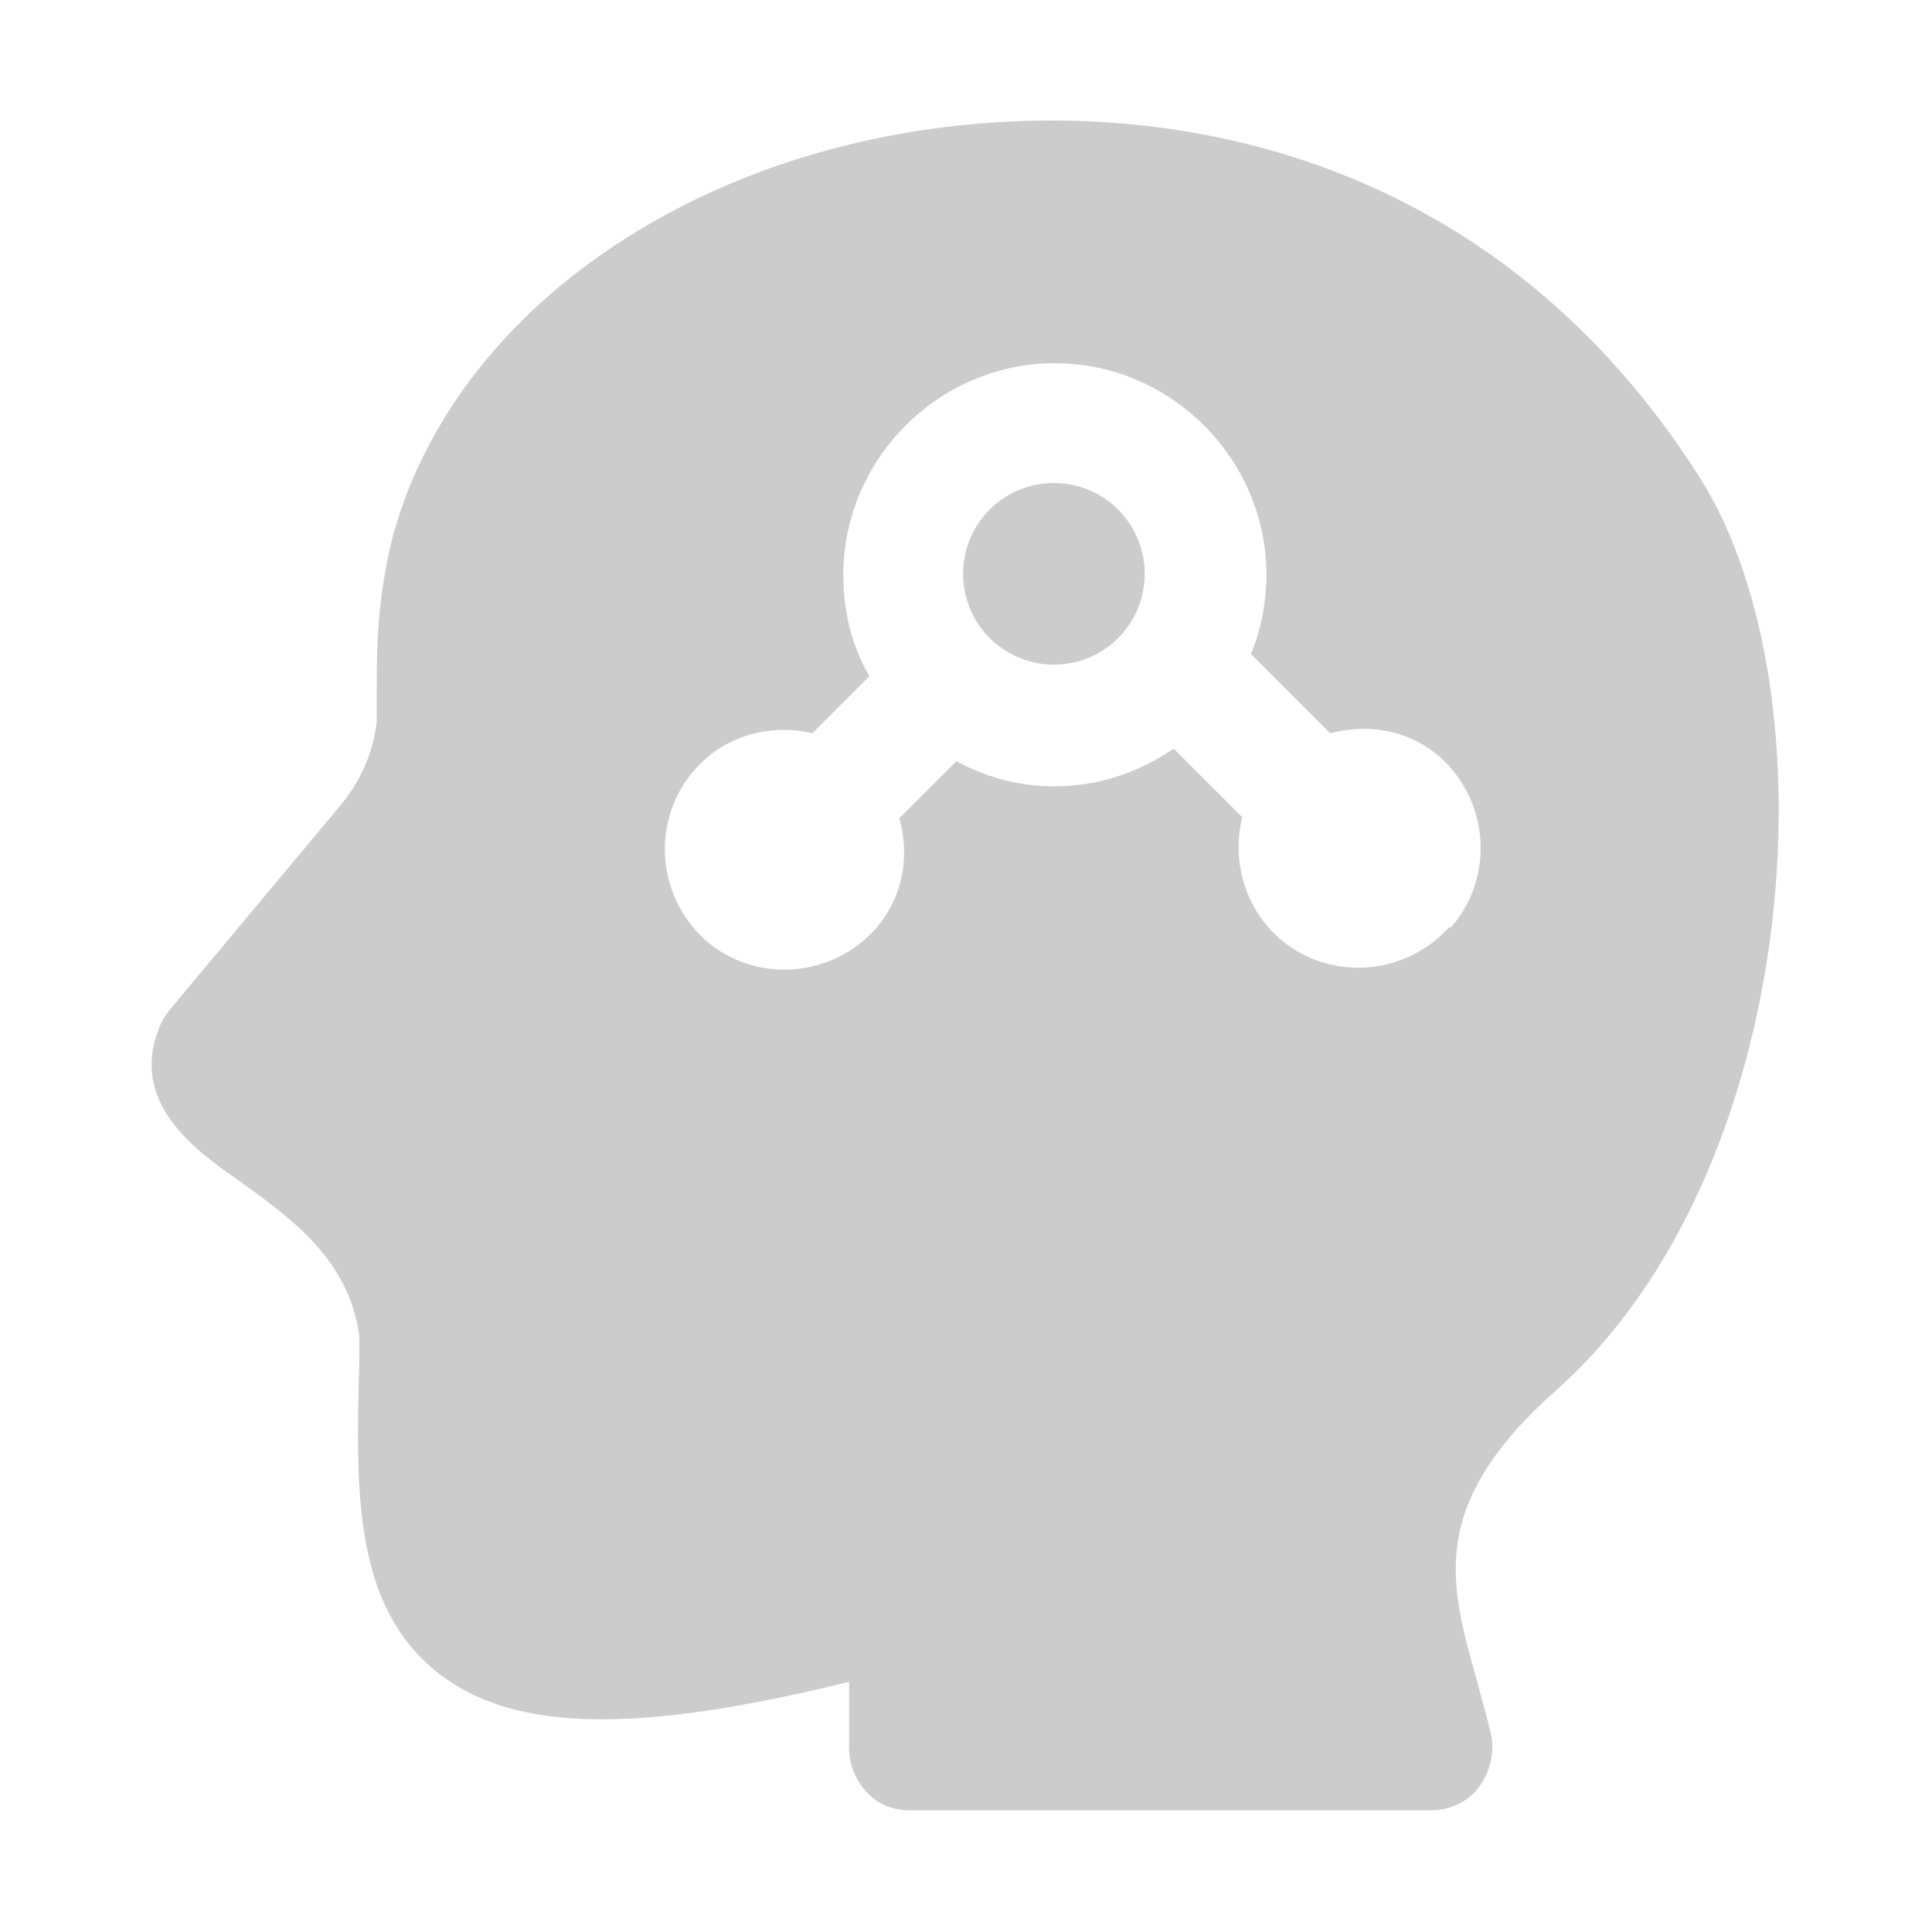
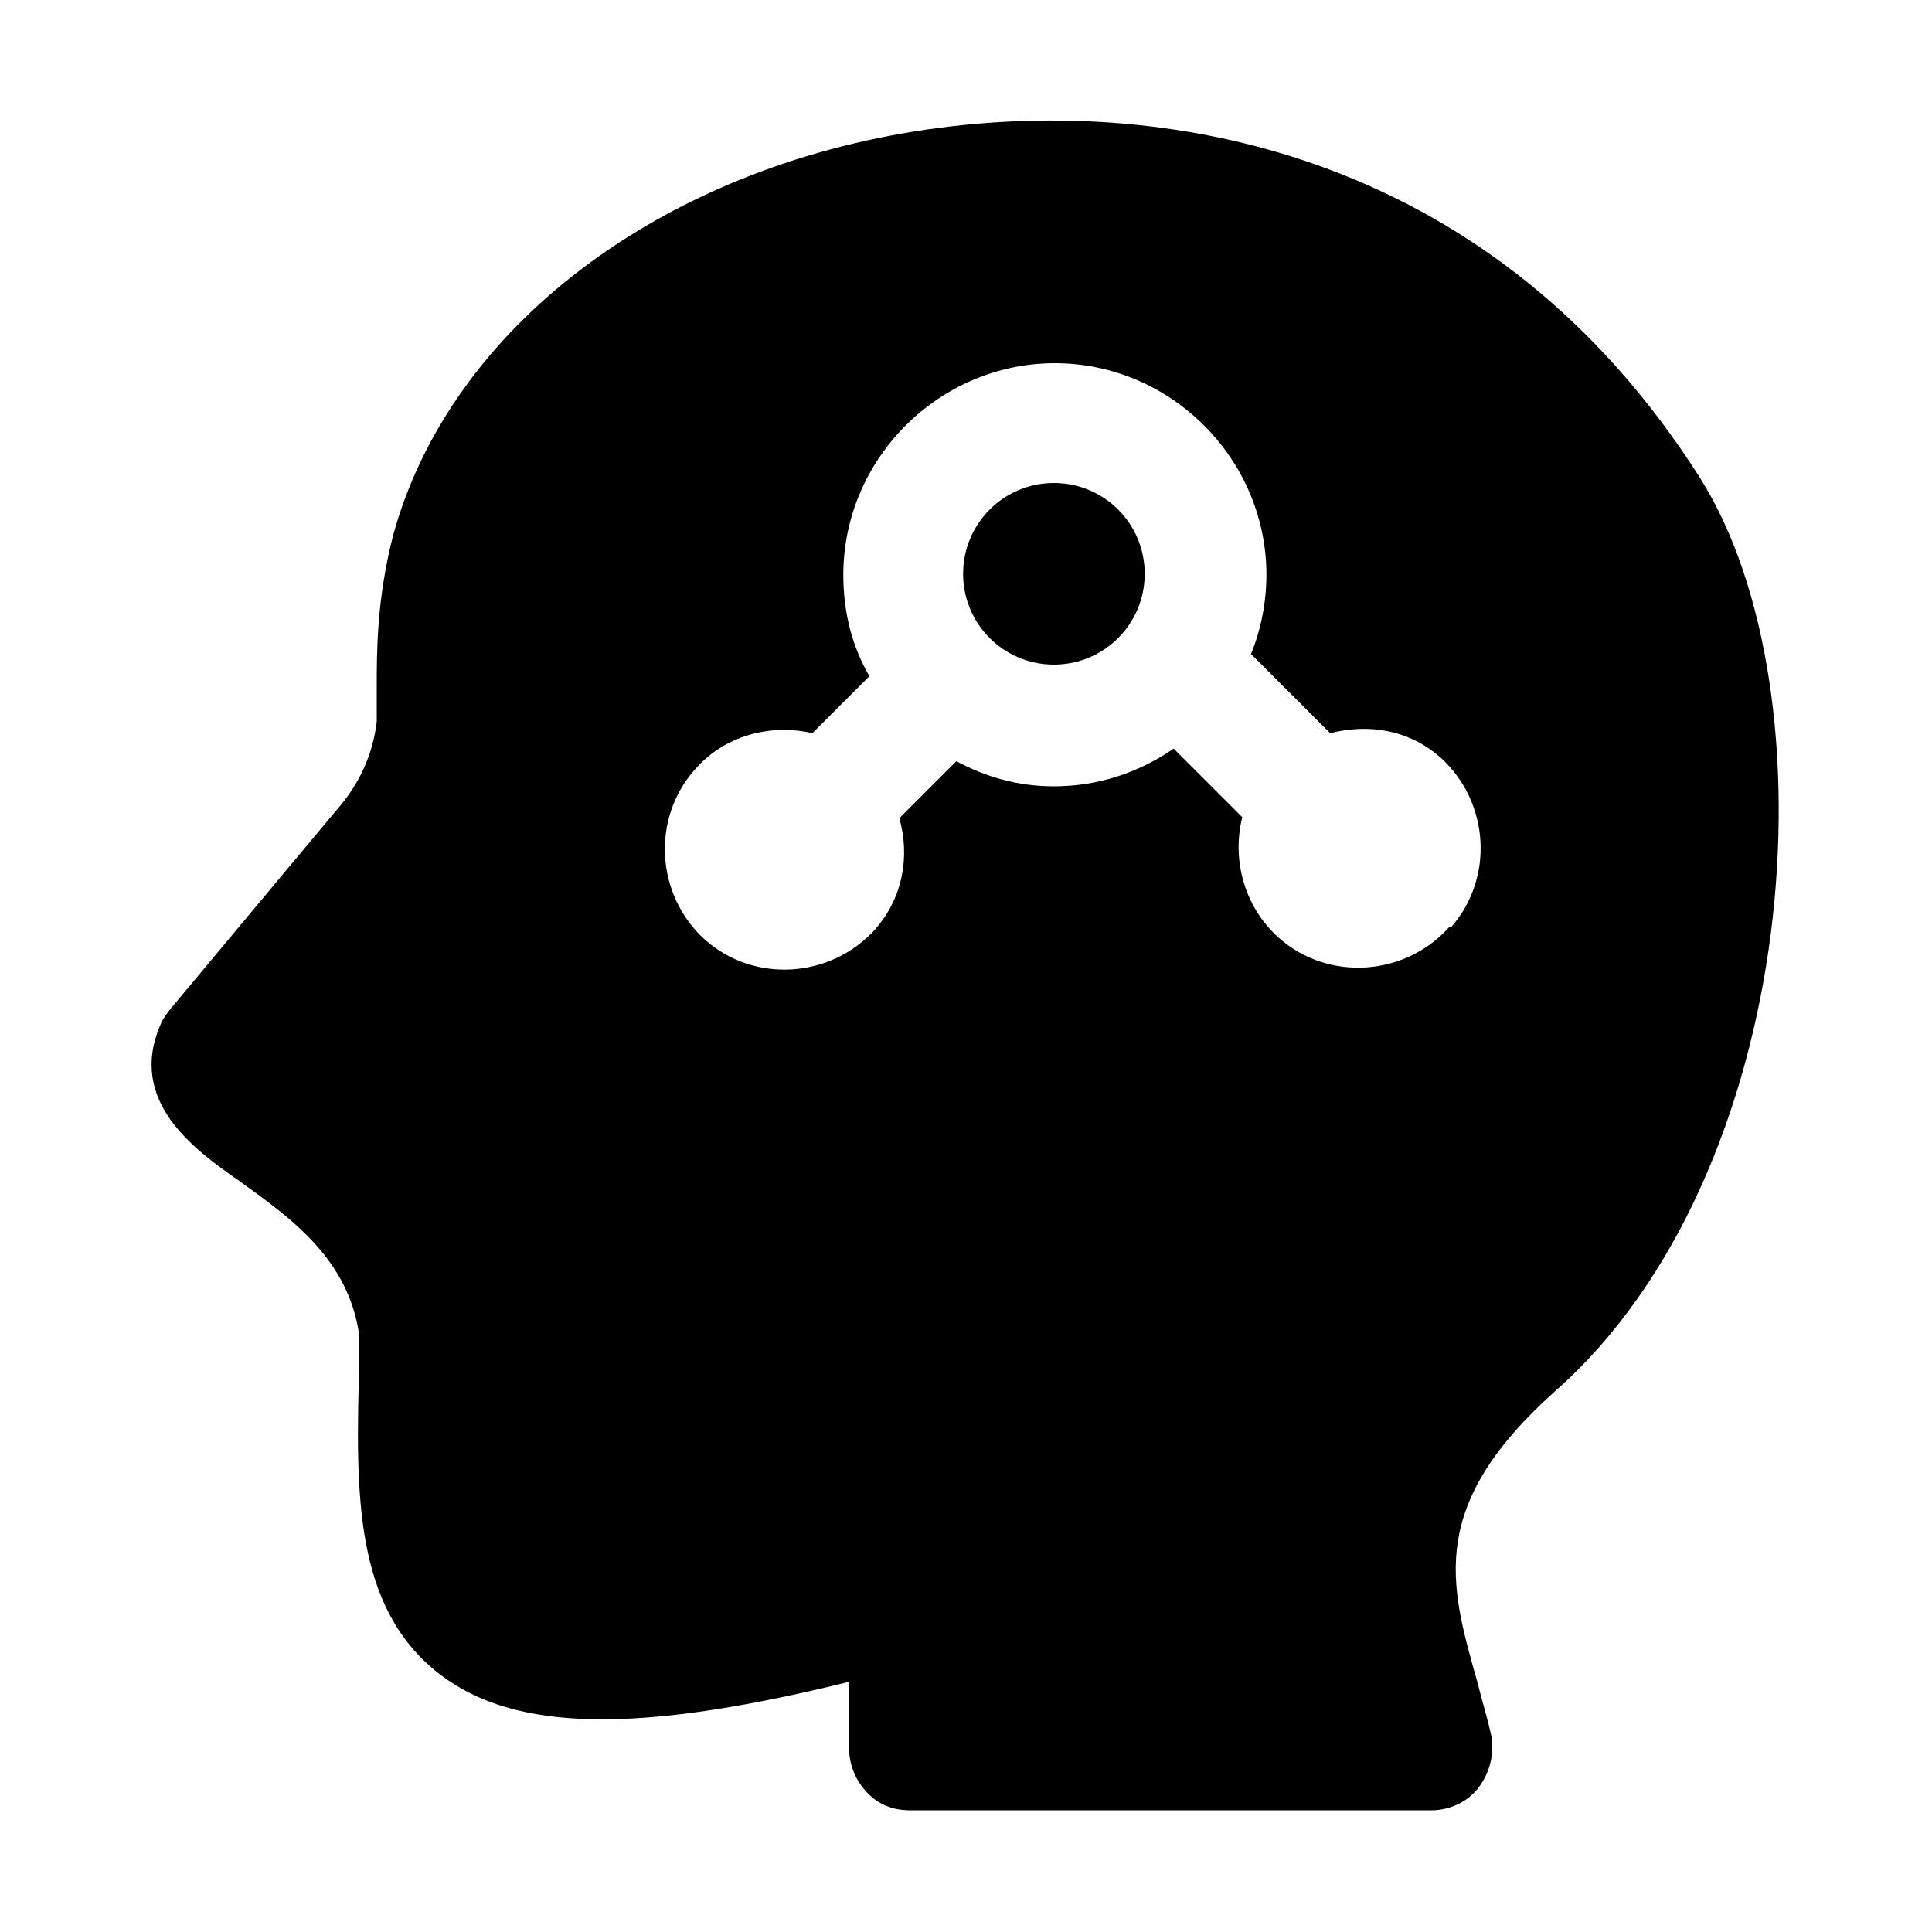
<svg xmlns="http://www.w3.org/2000/svg" t="1775812950874" class="icon" viewBox="0 0 1024 1024" version="1.1" p-id="55240" width="200" height="200">
-   <path d="M901.12 253.44c-108.032-170.496-278.528-203.776-409.6-184.832-141.312 20.48-252.928 104.96-283.136 215.04C199.68 317.44 199.68 345.088 199.68 364.544v17.92c-2.048 17.408-9.216 33.28-21.504 47.104l-88.064 105.472s-4.096 5.12-5.12 8.192c-17.408 40.448 17.92 66.048 41.472 82.432 27.648 19.968 58.368 41.472 64 82.432v12.8c-2.048 70.656-3.072 131.072 42.496 166.4 39.936 30.72 104.96 31.744 217.088 4.096v35.328c0 8.192 3.072 16.384 9.216 23.04s13.824 9.728 23.04 9.728h276.48c9.728 0 19.456-4.608 25.088-12.288 5.632-7.68 8.192-17.408 6.656-26.624-2.048-9.728-5.12-19.456-7.68-29.696-14.848-52.224-26.112-93.184 41.472-153.6 130.56-115.2 148.48-370.176 76.8-483.84zM768 491.52c-23.552 26.112-64 28.672-90.112 5.632-18.432-16.384-25.088-41.472-19.456-64l-36.352-36.352c-17.92 12.288-39.424 19.968-63.488 19.968-19.456 0-36.352-5.12-51.712-13.312l-30.208 30.208c5.632 19.968 2.048 41.984-12.8 58.88-23.552 26.112-64 28.672-90.112 5.632-26.112-23.552-28.672-64-5.632-90.112 15.872-18.432 40.448-24.576 62.464-19.456L460.8 358.4c-9.216-15.872-13.824-33.792-13.824-53.76 0-61.44 50.688-112.128 112.128-112.128 61.44 0 112.128 50.688 112.128 112.128 0 14.848-3.072 29.696-8.192 41.984l41.984 41.984c19.968-5.12 41.472-2.048 58.368 12.8 26.112 23.552 28.672 64 5.632 90.112h-1.024z" p-id="55241" fill="#CCCCCC" />
-   <path d="M510.464 304.128c0 26.624 21.504 48.128 48.128 48.128s48.128-21.504 48.128-48.128-21.504-48.128-48.128-48.128-48.128 21.504-48.128 48.128z" p-id="55242" fill="#CCCCCC" />
+   <path d="M901.12 253.44c-108.032-170.496-278.528-203.776-409.6-184.832-141.312 20.48-252.928 104.96-283.136 215.04C199.68 317.44 199.68 345.088 199.68 364.544v17.92c-2.048 17.408-9.216 33.28-21.504 47.104l-88.064 105.472s-4.096 5.12-5.12 8.192c-17.408 40.448 17.92 66.048 41.472 82.432 27.648 19.968 58.368 41.472 64 82.432v12.8c-2.048 70.656-3.072 131.072 42.496 166.4 39.936 30.72 104.96 31.744 217.088 4.096v35.328c0 8.192 3.072 16.384 9.216 23.04s13.824 9.728 23.04 9.728h276.48c9.728 0 19.456-4.608 25.088-12.288 5.632-7.68 8.192-17.408 6.656-26.624-2.048-9.728-5.12-19.456-7.68-29.696-14.848-52.224-26.112-93.184 41.472-153.6 130.56-115.2 148.48-370.176 76.8-483.84zM768 491.52c-23.552 26.112-64 28.672-90.112 5.632-18.432-16.384-25.088-41.472-19.456-64l-36.352-36.352c-17.92 12.288-39.424 19.968-63.488 19.968-19.456 0-36.352-5.12-51.712-13.312l-30.208 30.208c5.632 19.968 2.048 41.984-12.8 58.88-23.552 26.112-64 28.672-90.112 5.632-26.112-23.552-28.672-64-5.632-90.112 15.872-18.432 40.448-24.576 62.464-19.456L460.8 358.4c-9.216-15.872-13.824-33.792-13.824-53.76 0-61.44 50.688-112.128 112.128-112.128 61.44 0 112.128 50.688 112.128 112.128 0 14.848-3.072 29.696-8.192 41.984l41.984 41.984c19.968-5.12 41.472-2.048 58.368 12.8 26.112 23.552 28.672 64 5.632 90.112h-1.024z" p-id="55241" />
+   <path d="M510.464 304.128c0 26.624 21.504 48.128 48.128 48.128s48.128-21.504 48.128-48.128-21.504-48.128-48.128-48.128-48.128 21.504-48.128 48.128z" p-id="55242" />
</svg>
